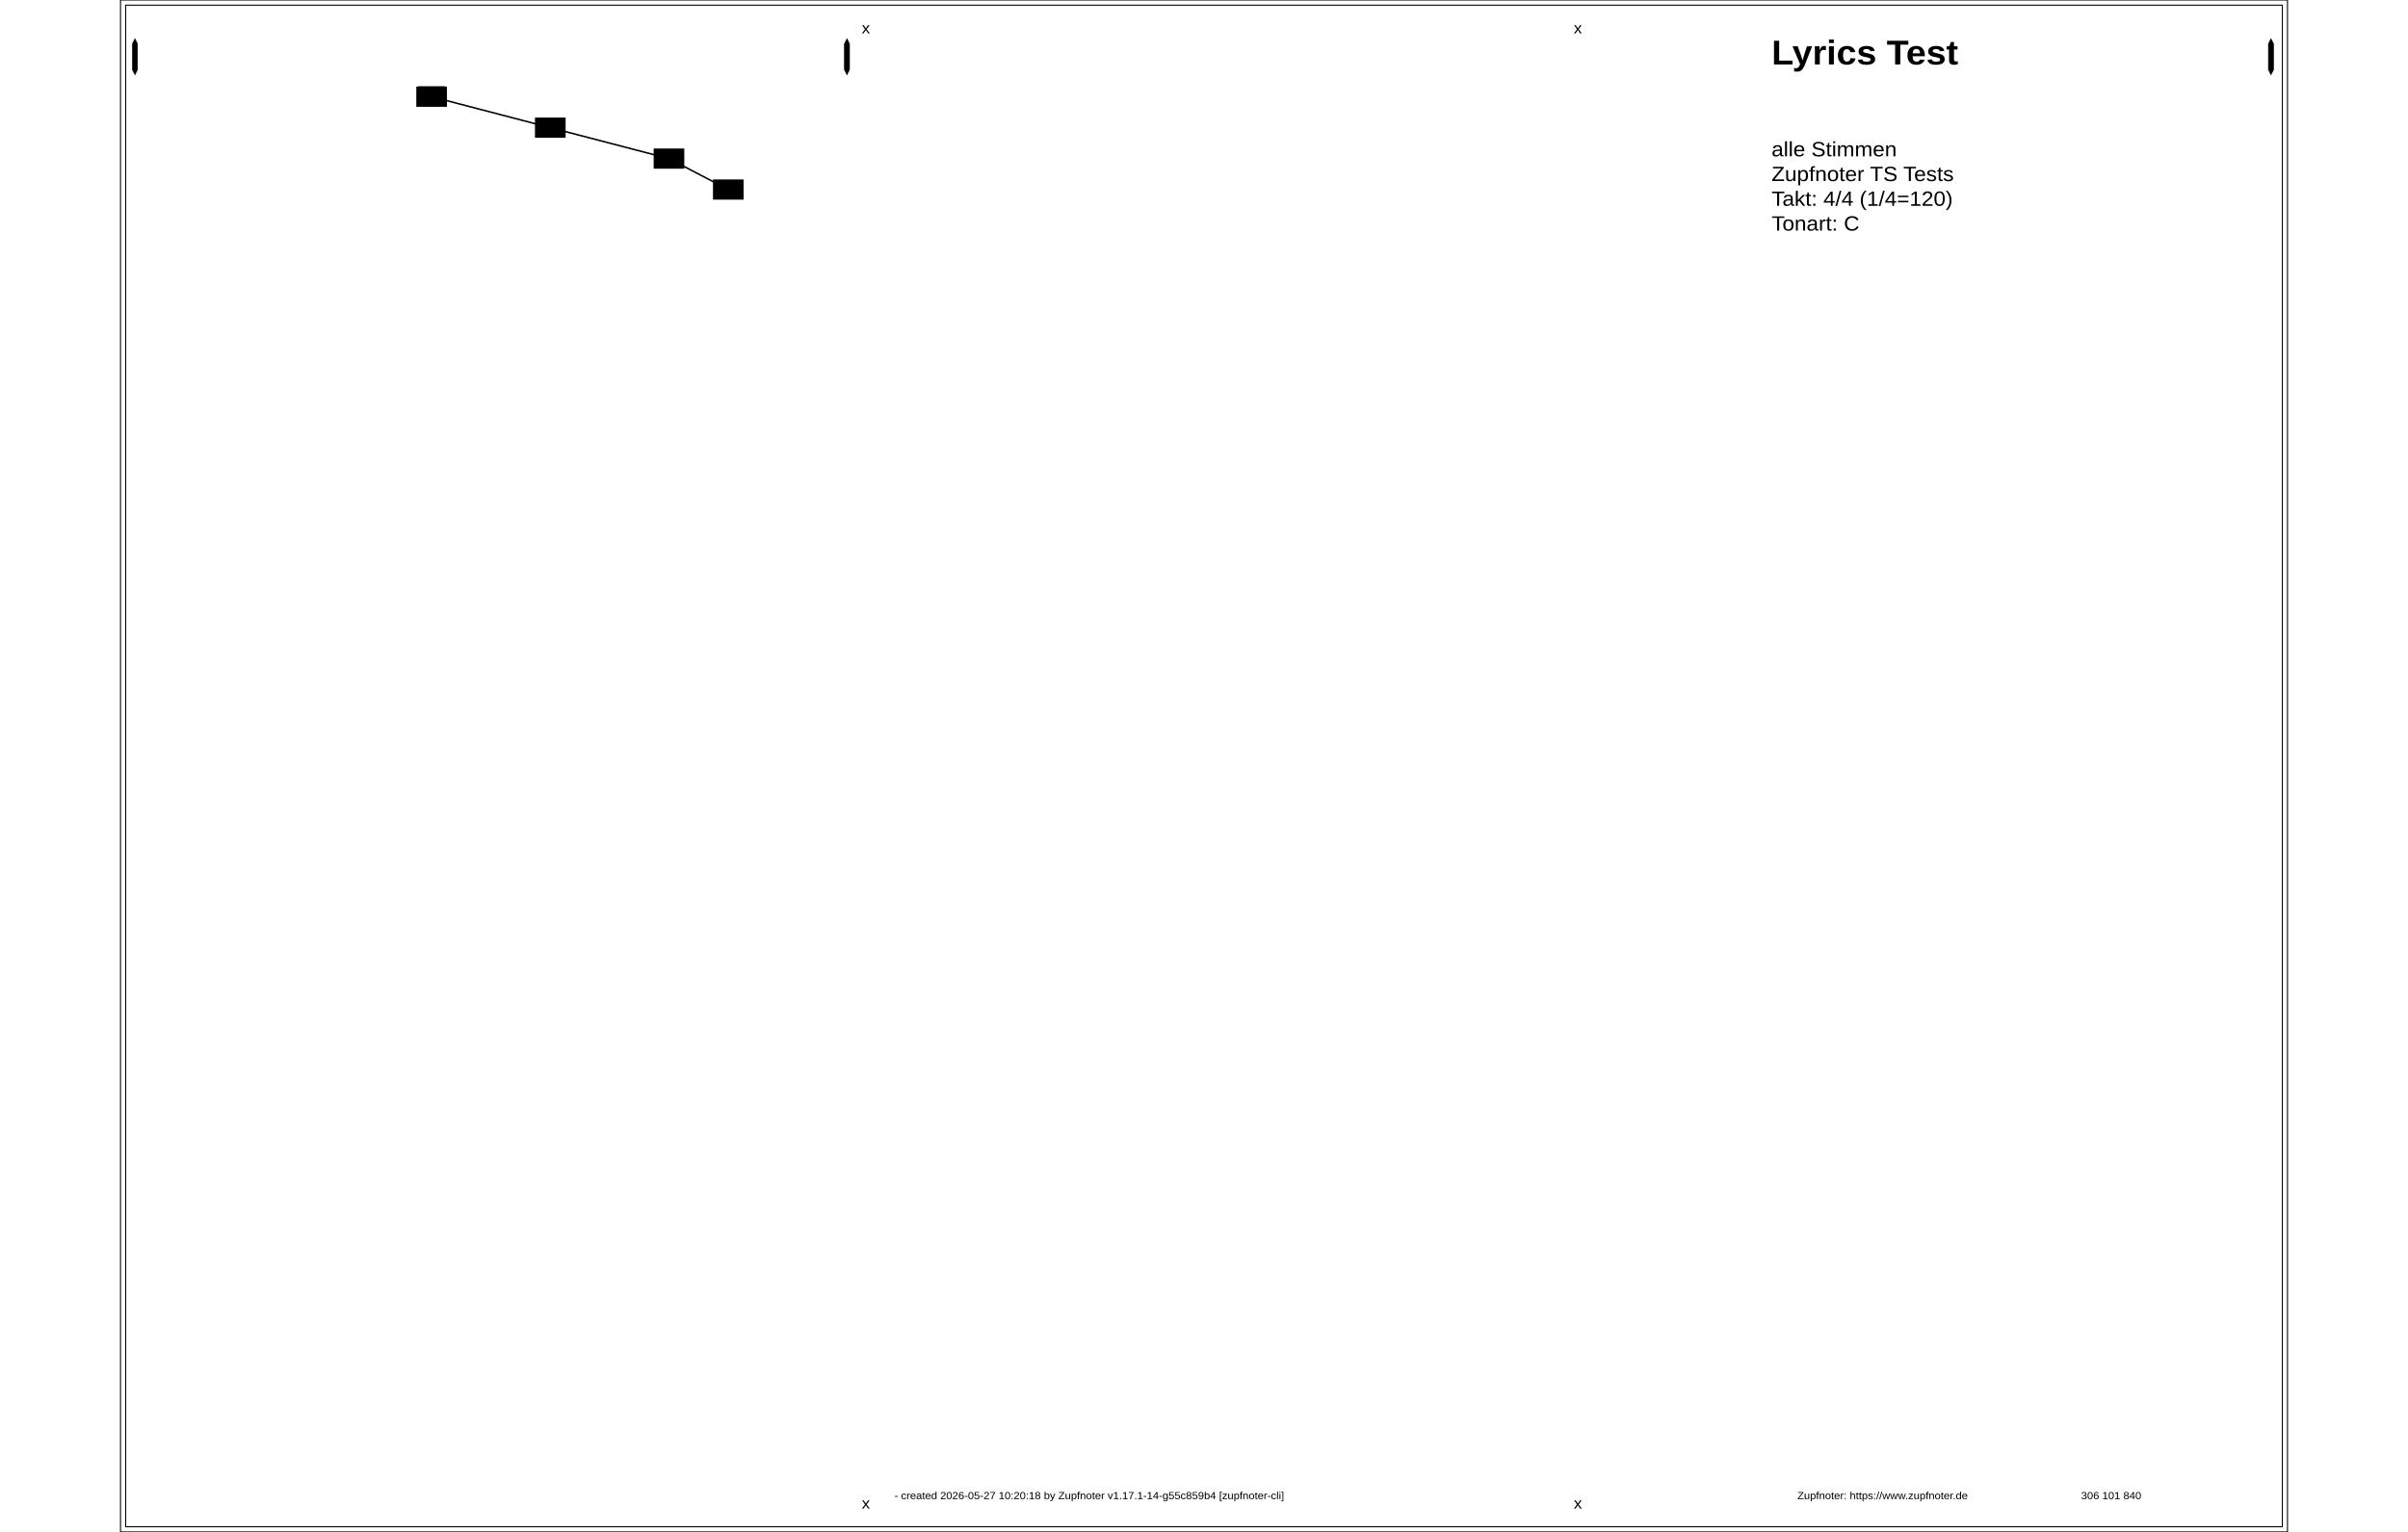
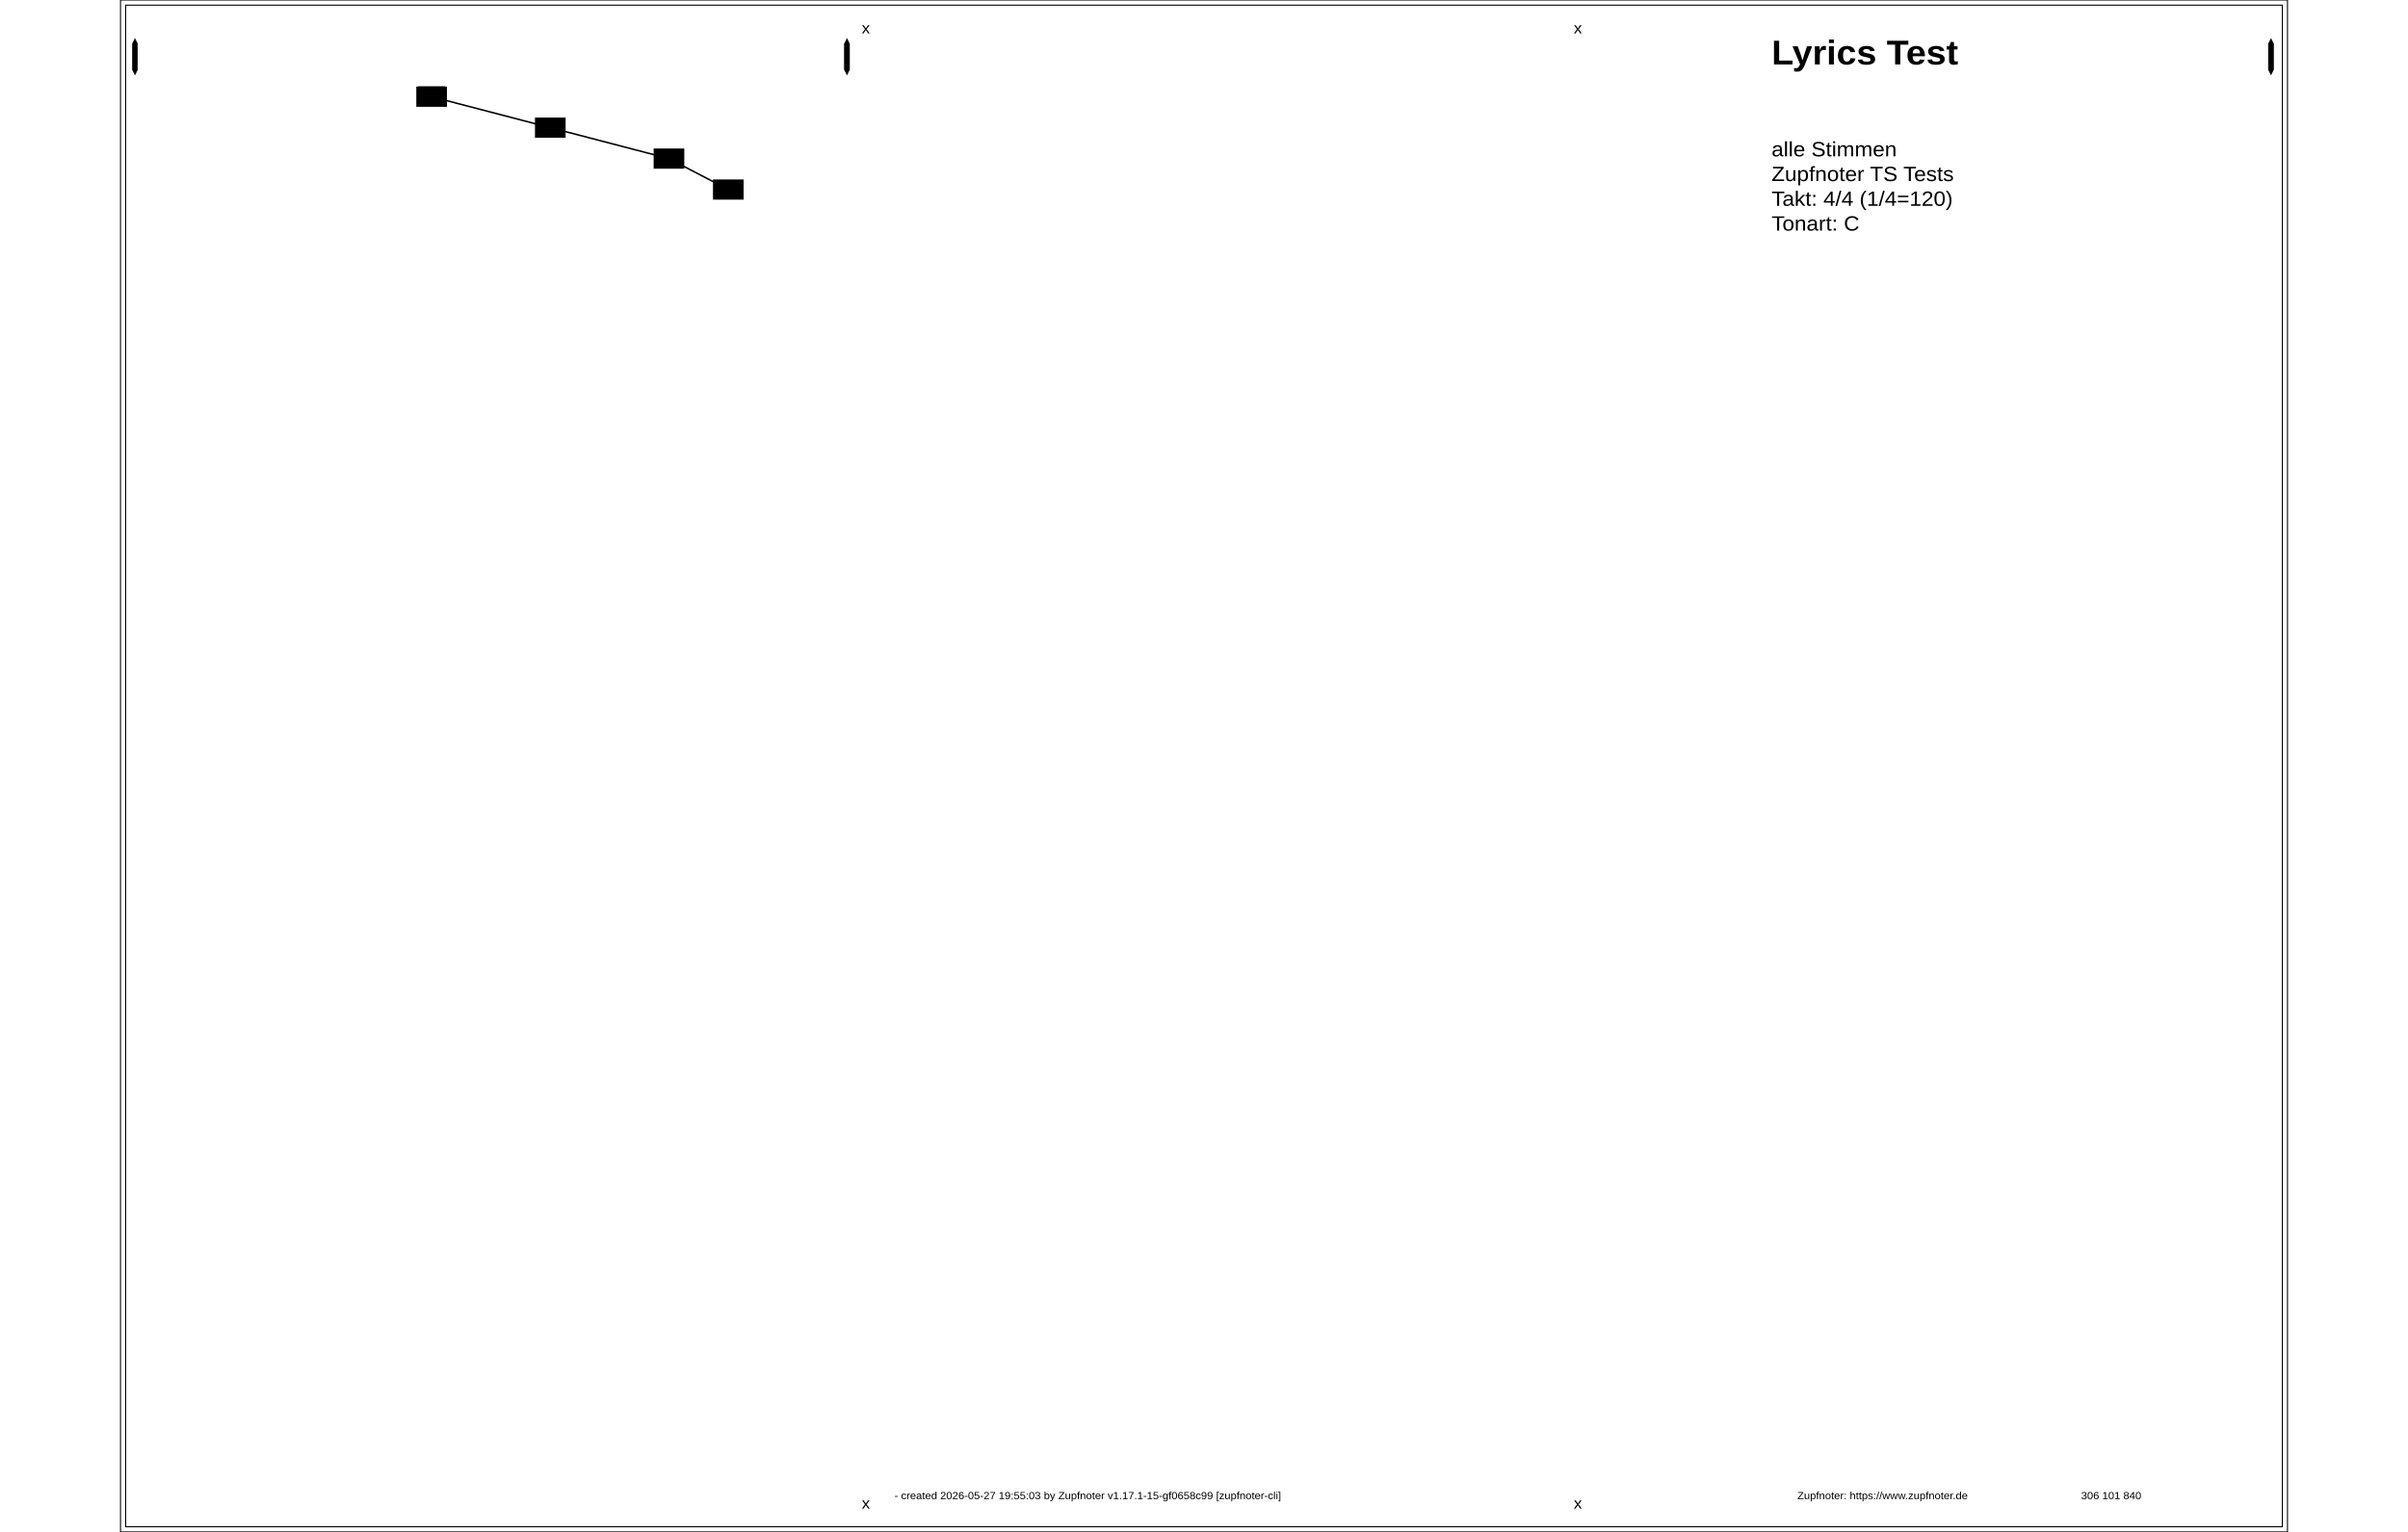
<svg xmlns="http://www.w3.org/2000/svg" width="2200" height="1400" viewBox="0, 0, 420, 297">
  <rect id="ZN_1" x="1" y="1" width="418" height="295" rx="0" ry="0" fill="none" stroke="black" stroke-width="0.2" />
  <rect id="ZN_2" x="0" y="0" width="420" height="297" rx="0" ry="0" fill="none" stroke="black" stroke-width="0.2" />
  <g id="ZN_3" fill="" stroke="black">
    <path id="ZN_3" stroke-width="0.3" d="M60.3,18.75L83.3,24.75" />
  </g>
  <g id="ZN_4" fill="" stroke="black">
    <path id="ZN_4" stroke-width="0.3" d="M83.3,24.75L106.3,30.75" />
  </g>
  <g id="ZN_5" fill="" stroke="black">
    <path id="ZN_5" stroke-width="0.3" d="M106.3,30.75L117.8,36.75" />
  </g>
  <ellipse cx="60.3" cy="18.75" rx="2.625" ry="1.275" fill="black" stroke="black" stroke-width="0" />
  <rect class="abcref znref _104_" id="ZN_6" x="57.331" y="16.794" width="5.938" height="3.912" />
  <rect id="ZN_7" x="57.675" y="16.725" width="5.25" height="0.5" rx="0" ry="0" fill="black" stroke="black" stroke-width="0" />
  <ellipse cx="83.3" cy="24.75" rx="2.625" ry="1.275" fill="black" stroke="black" stroke-width="0" />
  <rect class="abcref znref _106_" id="ZN_8" x="80.331" y="22.794" width="5.938" height="3.912" />
  <ellipse cx="106.3" cy="30.75" rx="2.625" ry="1.275" fill="black" stroke="black" stroke-width="0" />
  <rect class="abcref znref _108_" id="ZN_9" x="103.331" y="28.794" width="5.938" height="3.912" />
  <ellipse cx="117.8" cy="36.75" rx="2.625" ry="1.275" fill="black" stroke="black" stroke-width="0" />
  <rect class="abcref znref _110_" id="ZN_10" x="114.831" y="34.794" width="5.938" height="3.912" />
  <g id="ZN_11" x="304.762" y="7">
    <text x="304.762" y="7" id="ZN_11" font-size="6.667" font-family="Arial" transform="scale(1.05, 1) translate(0,-2.5)" font-weight="bold" text-anchor="start">
      <tspan dy="1.2em" x="304.762">Lyrics Test</tspan>
    </text>
  </g>
  <g id="ZN_12" x="304.762" y="27">
    <text x="304.762" y="27" id="ZN_12" font-size="4" font-family="Arial" transform="scale(1.05, 1) translate(0,-1.5)" text-anchor="start">
      <tspan dy="1.2em" x="304.762">alle Stimmen</tspan>
      <tspan dy="1.2em" x="304.762">Zupfnoter TS Tests</tspan>
      <tspan dy="1.2em" x="304.762">Takt: 4/4 (1/4=120)</tspan>
      <tspan dy="1.2em" x="304.762">Tonart: C</tspan>
    </text>
  </g>
  <g id="ZN_13" x="142.857" y="289">
    <text x="142.857" y="289" id="ZN_13" font-size="2" font-family="Arial" transform="scale(1.05, 1) translate(0,-0.75)" text-anchor="start">
-       <tspan dy="1.2em" x="142.857"> - created 2026-05-27 10:20:18 by Zupfnoter v1.17.1-14-g55c859b4 [zupfnoter-cli]</tspan>
+       <tspan dy="1.2em" x="142.857"> - created 2026-05-27 19:55:03 by Zupfnoter v1.17.1-15-gf0658c99 [zupfnoter-cli]</tspan>
    </text>
  </g>
  <g id="ZN_14" x="309.524" y="289">
    <text x="309.524" y="289" id="ZN_14" font-size="2" font-family="Arial" transform="scale(1.05, 1) translate(0,-0.75)" text-anchor="start">
      <tspan dy="1.2em" x="309.524">Zupfnoter: https://www.zupfnoter.de</tspan>
    </text>
  </g>
  <g id="ZN_15" x="361.905" y="289">
    <text x="361.905" y="289" id="ZN_15" font-size="2" font-family="Arial" transform="scale(1.05, 1) translate(0,-0.75)" text-anchor="start">
      <tspan dy="1.2em" x="361.905">306 101 840</tspan>
    </text>
  </g>
  <g id="ZN_16" fill="black" stroke="black">
    <path id="ZN_16" stroke-linecap="round" stroke-width="0.1" d="M2.3 8.5l0.5 -1l0.5 1l0 5l-0.5 1l-0.5 -1l0 -5" />
  </g>
  <g id="ZN_17" fill="black" stroke="black">
    <path id="ZN_17" stroke-linecap="round" stroke-width="0.1" d="M140.3 8.5l0.5 -1l0.5 1l0 5l-0.5 1l-0.5 -1l0 -5" />
  </g>
  <g id="ZN_18" fill="black" stroke="black">
    <path id="ZN_18" stroke-linecap="round" stroke-width="0.1" d="M416.3 8.5l0.5 -1l0.5 1l0 5l-0.5 1l-0.5 -1l0 -5" />
  </g>
  <g id="ZN_19" x="136.833" y="4">
    <text x="136.833" y="4" id="ZN_19" font-size="3" font-family="Arial" transform="scale(1.05, 1) translate(0,-1.125)" text-anchor="start">
      <tspan dy="1.2em" x="136.833">x</tspan>
    </text>
  </g>
  <g id="ZN_20" x="136.833" y="290">
    <text x="136.833" y="290" id="ZN_20" font-size="3" font-family="Arial" transform="scale(1.05, 1) translate(0,-1.125)" text-anchor="start">
      <tspan dy="1.2em" x="136.833">x</tspan>
    </text>
  </g>
  <g id="ZN_21" x="268.262" y="4">
    <text x="268.262" y="4" id="ZN_21" font-size="3" font-family="Arial" transform="scale(1.05, 1) translate(0,-1.125)" text-anchor="start">
      <tspan dy="1.2em" x="268.262">x</tspan>
    </text>
  </g>
  <g id="ZN_22" x="268.262" y="290">
    <text x="268.262" y="290" id="ZN_22" font-size="3" font-family="Arial" transform="scale(1.05, 1) translate(0,-1.125)" text-anchor="start">
      <tspan dy="1.2em" x="268.262">x</tspan>
    </text>
  </g>
</svg>
